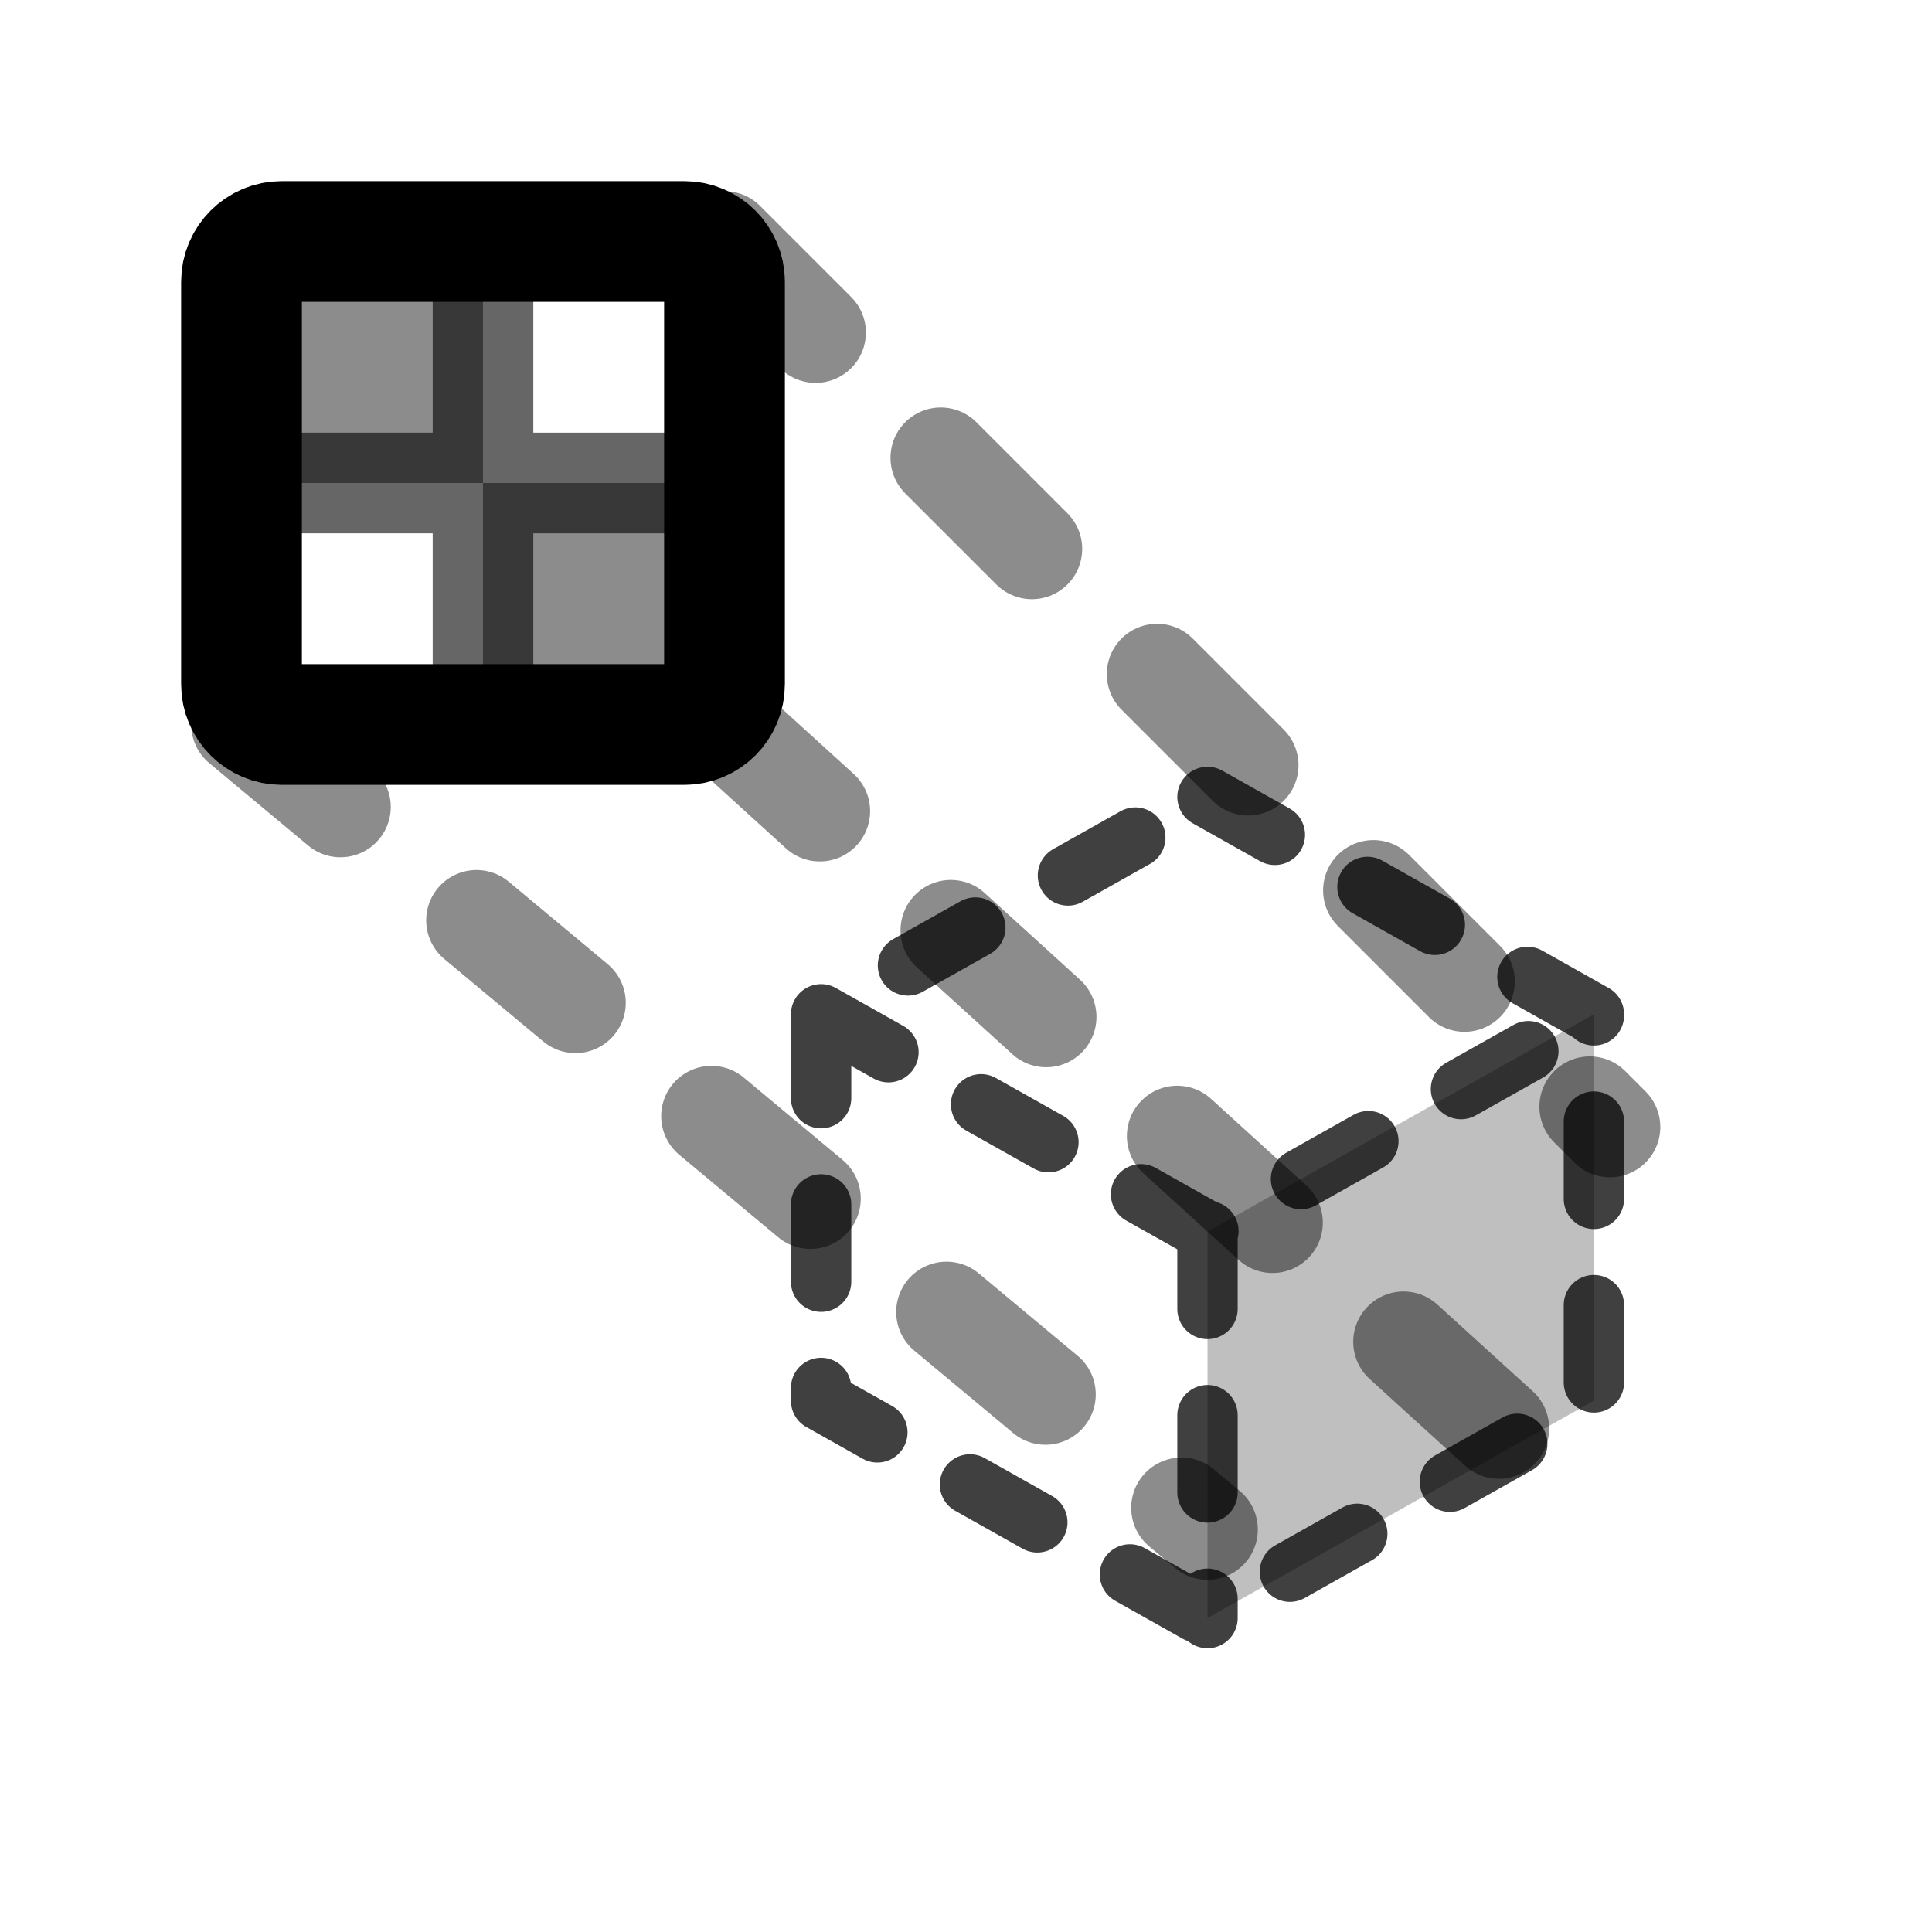
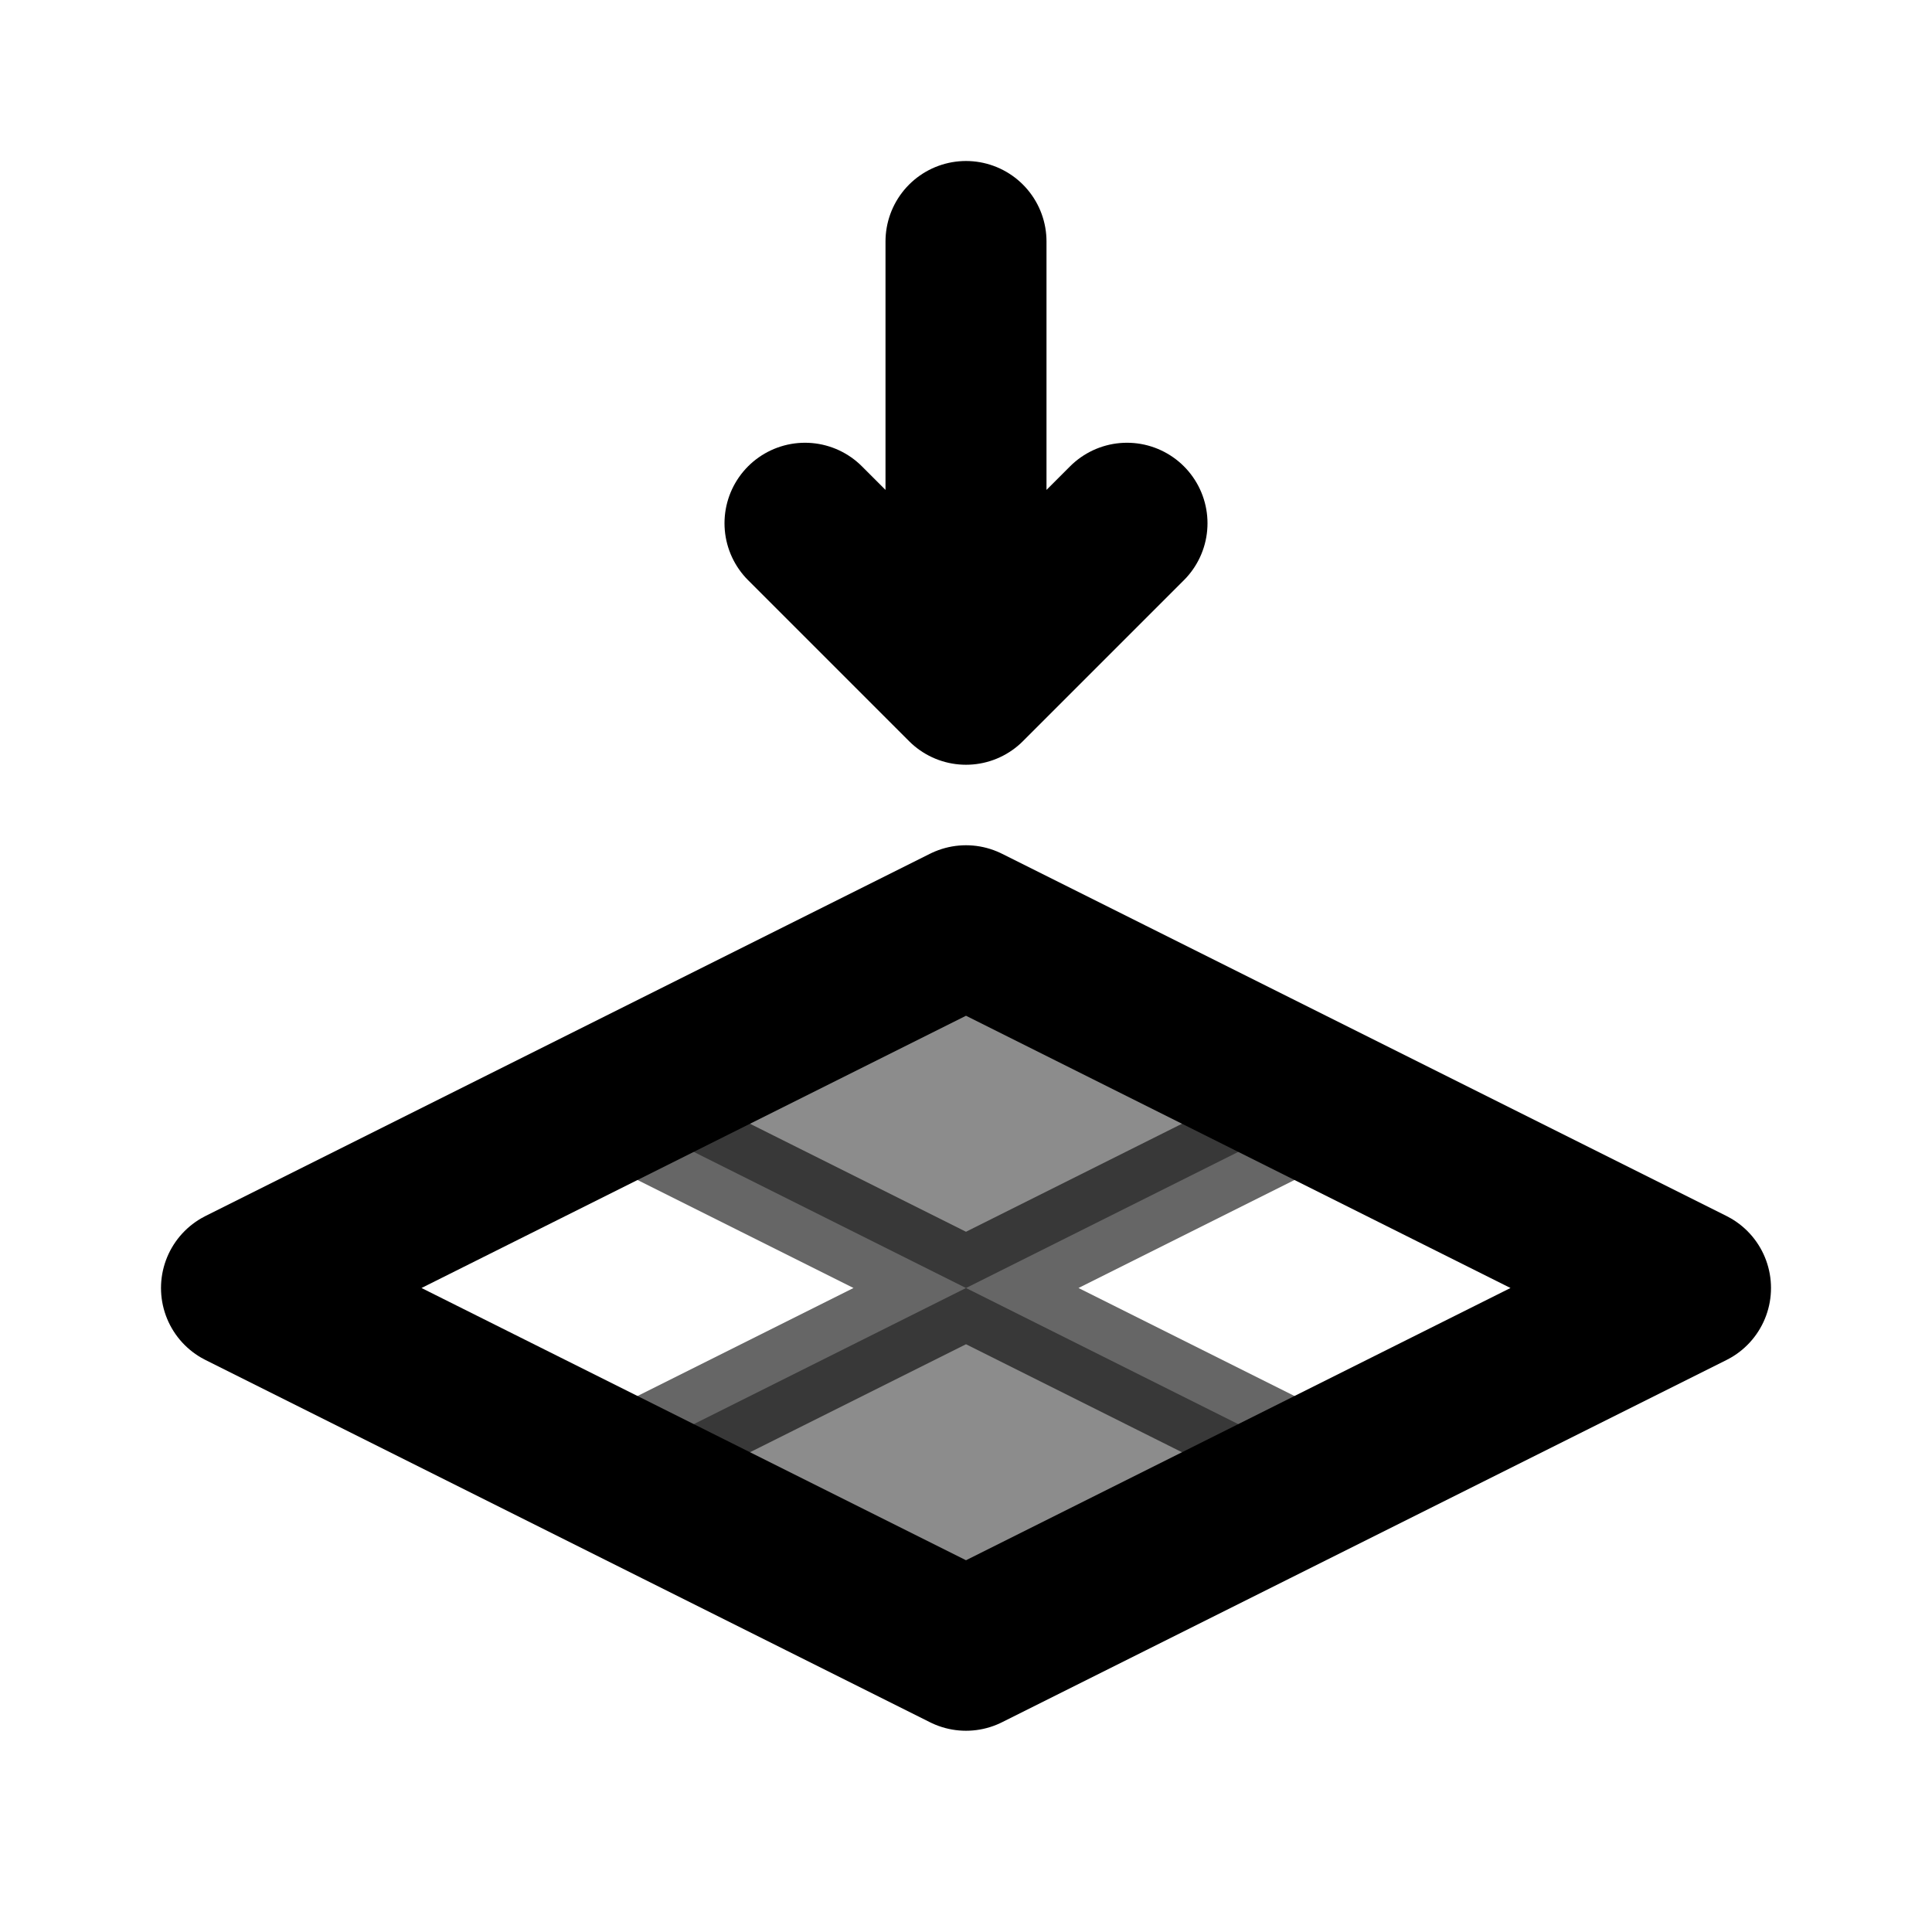
<svg xmlns="http://www.w3.org/2000/svg" width="24" height="24" viewBox="0 0 24 24" fill="none" stroke="currentColor" stroke-width="2" stroke-linecap="round" stroke-linejoin="round">
-   <path d="M3 3h3v3H3ZM6 6h3v3H6Z" fill="currentColor" fill-opacity="0.45" stroke="none" />
-   <g transform="translate(7.8 7.8) scale(0.6)">
-     <path d="M12 12.5 20 8v8l-8 4.5Z" fill="currentColor" fill-opacity="0.25" stroke="none" />
-     <path d="M12 3.5 20 8v8l-8 4.5-8-4.5V8ZM4 8l8 4.5L20 8M12 12.5v8" stroke-width="1.25" stroke-dasharray="1.6 2.2" opacity=".75" />
-   </g>
-   <rect x="3" y="3" width="6" height="6" rx="0.5" stroke-width="1.5" />
-   <path d="M3 6h6M6 3v6" stroke-width="1.25" opacity=".6" />
-   <path d="M9 3l11 11M9 9l11 10M3 9l12 10" stroke-width="1.25" stroke-dasharray="1.6 2.2" opacity=".45" />
+   <path d="m12 11.5 4.5 2.25L12 16l-4.5-2.25ZM12 16l4.5 2.25L12 20.5l-4.5-2.25Z" fill="currentColor" fill-opacity=".45" stroke="none" />
+   <path d="m3 16 9-4.5 9 4.5-9 4.5Z" />
+   <path d="m7.5 13.75 9 4.5m-9 0 9-4.5" stroke-width="1.25" opacity=".6" />
+   <path d="M12 3v5.5m-2-2 2 2 2-2" />
</svg>
